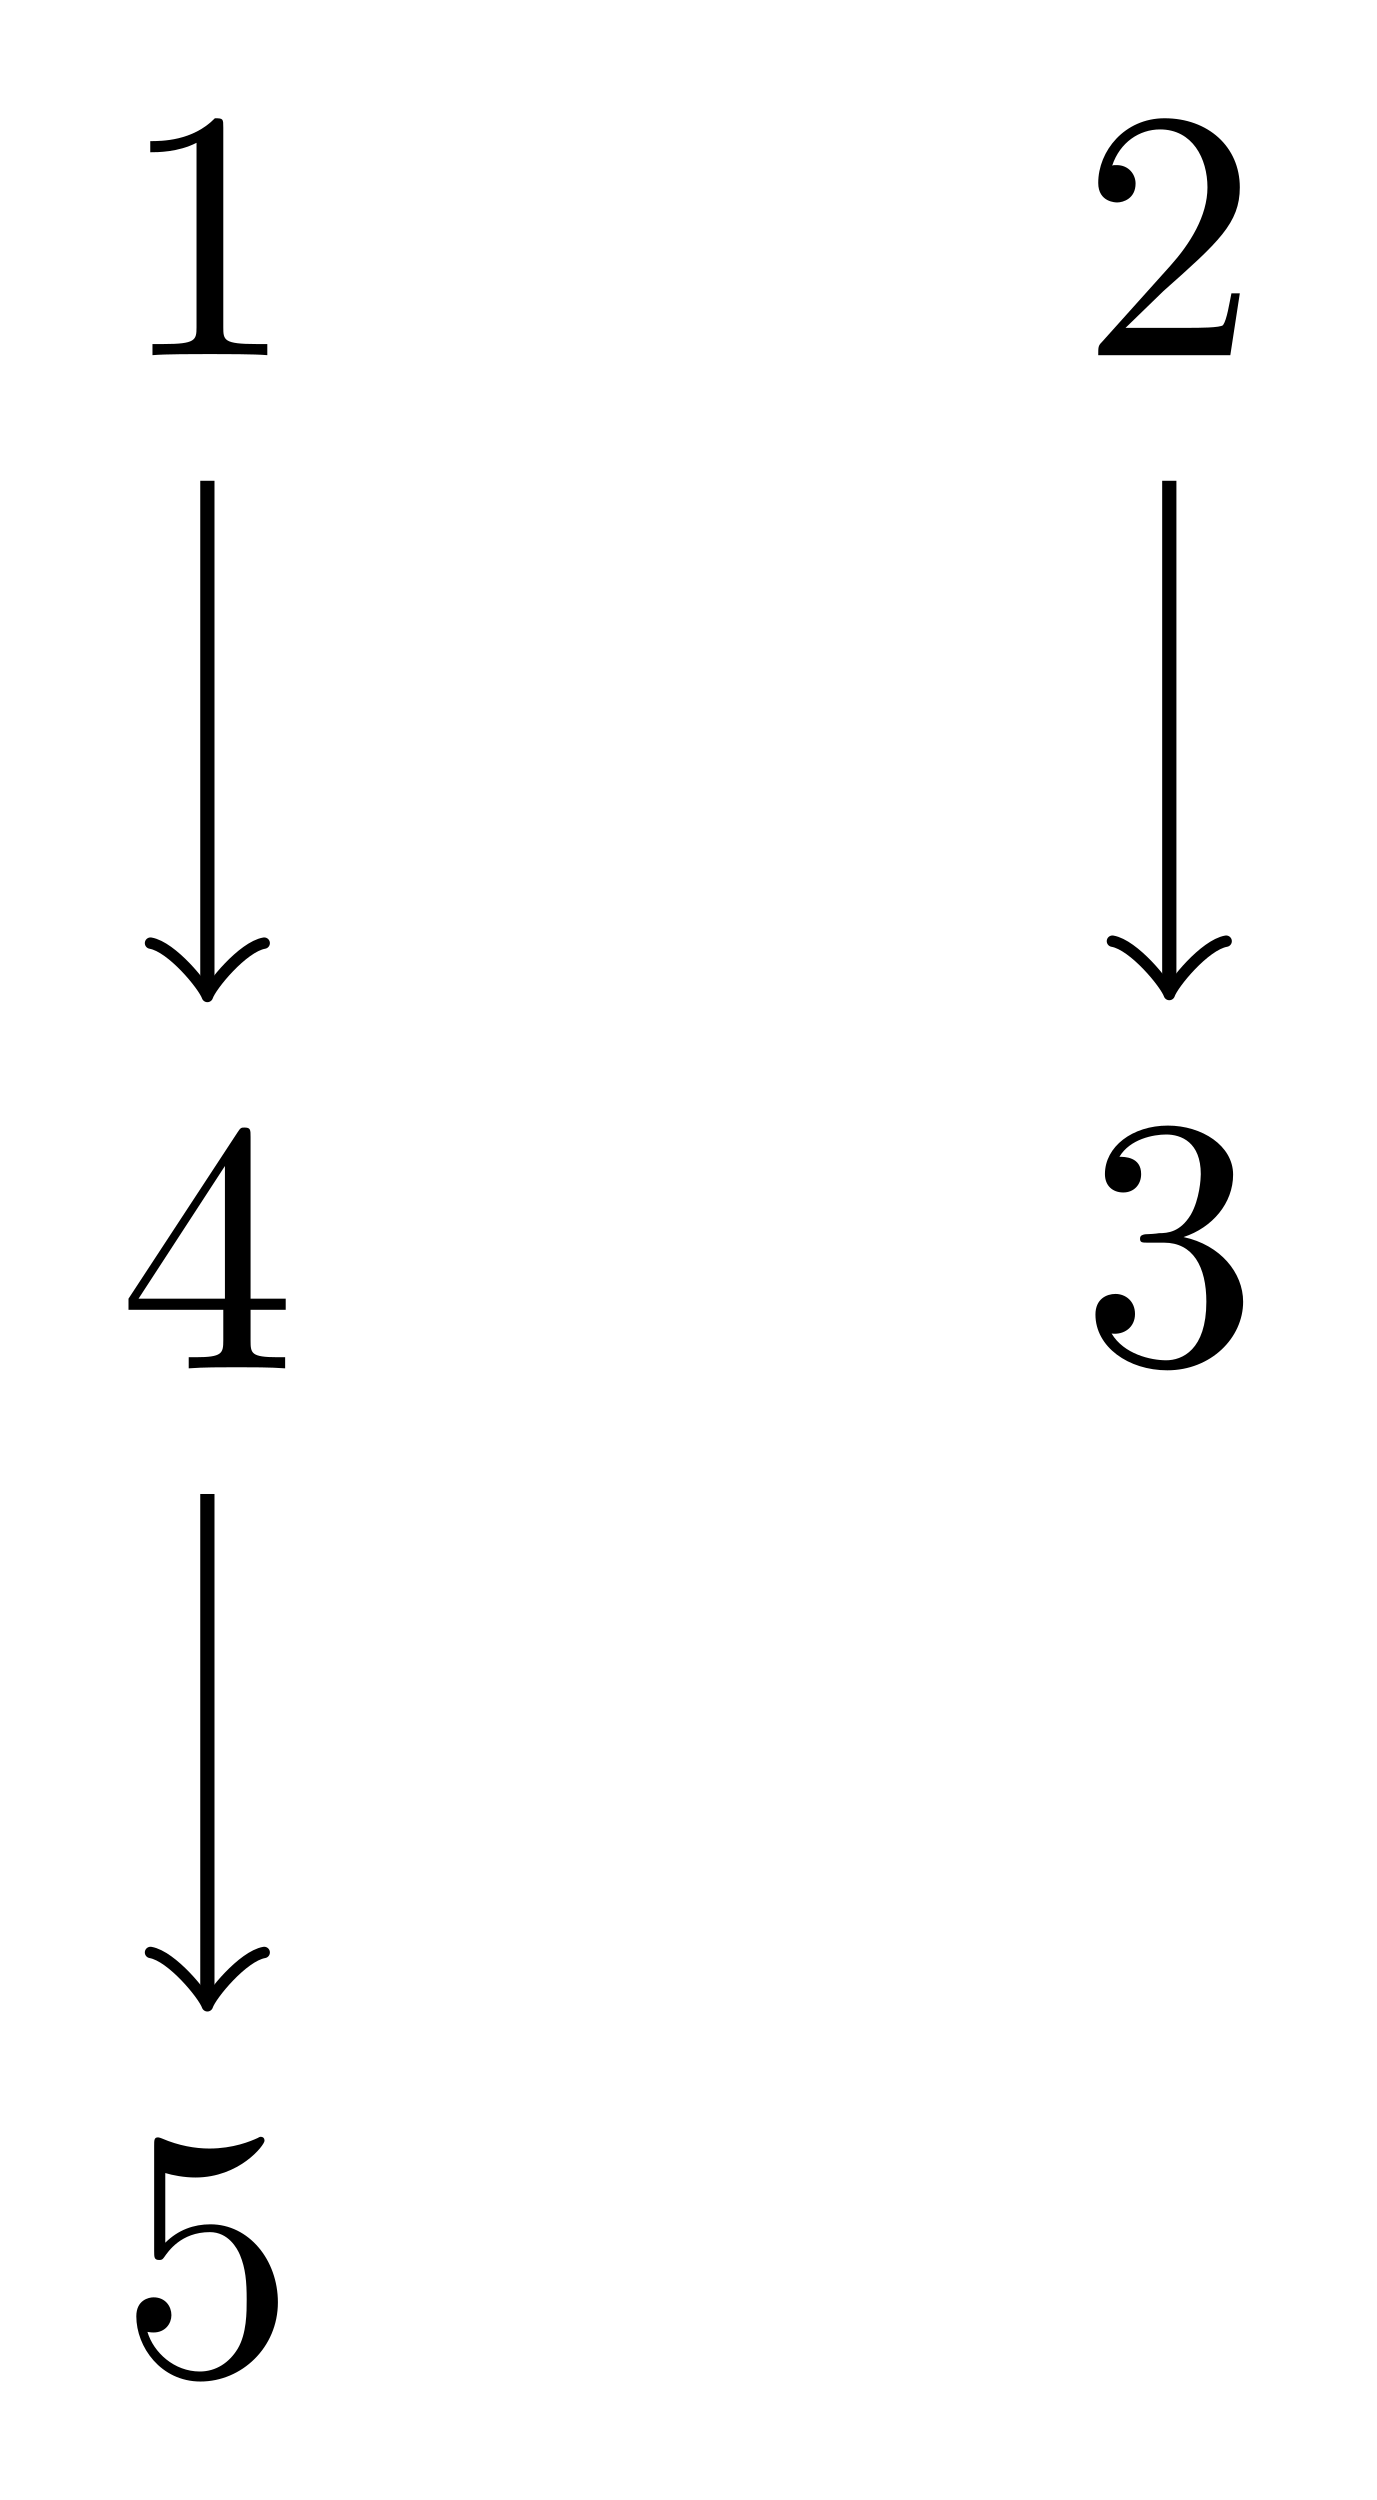
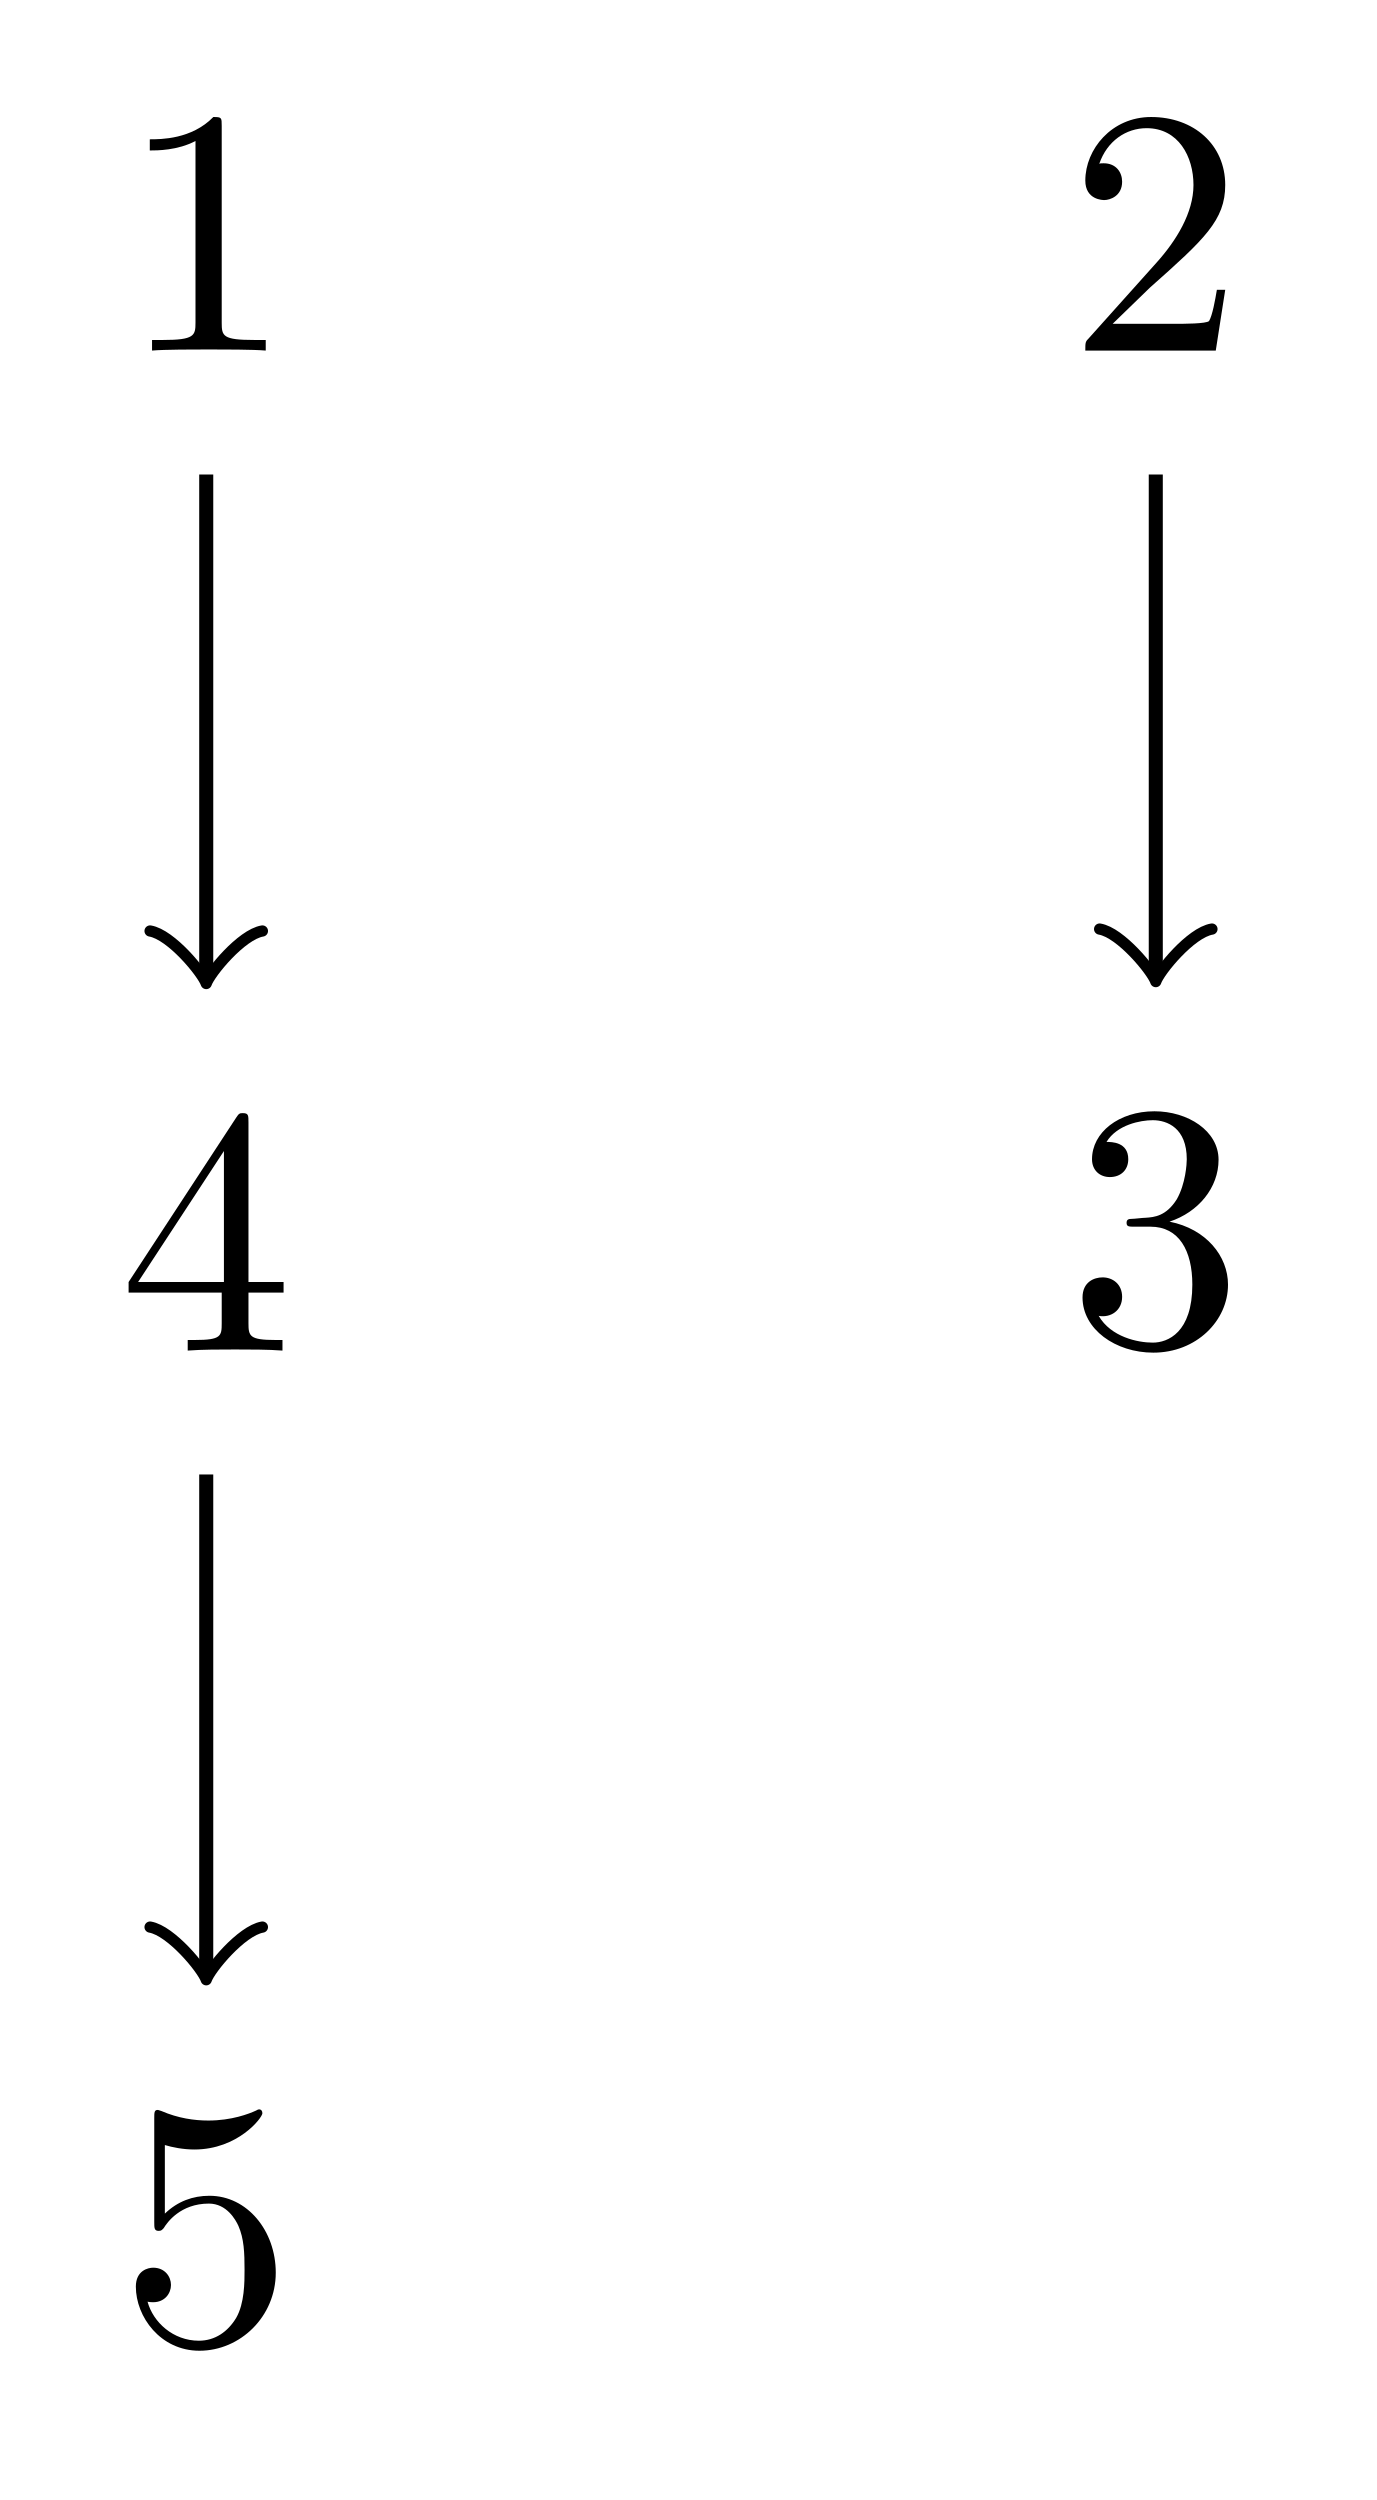
- <svg xmlns="http://www.w3.org/2000/svg" xmlns:xlink="http://www.w3.org/1999/xlink" width="38.587pt" height="70.079pt" viewBox="0 0 38.587 70.079" version="1.1">
+ <svg xmlns="http://www.w3.org/2000/svg" xmlns:xlink="http://www.w3.org/1999/xlink" width="38.587" height="70.079" viewBox="0 0 38.587 70.079">
  <defs>
    <g>
-       <symbol overflow="visible" id="glyph0-0">
-         <path style="stroke:none;" d="" />
-       </symbol>
-       <symbol overflow="visible" id="glyph0-1">
-         <path style="stroke:none;" d="M 4.172 0 L 4.172 -0.312 L 3.859 -0.312 C 2.953 -0.312 2.938 -0.422 2.938 -0.781 L 2.938 -6.375 C 2.938 -6.625 2.938 -6.641 2.703 -6.641 C 2.078 -6 1.203 -6 0.891 -6 L 0.891 -5.688 C 1.094 -5.688 1.672 -5.688 2.188 -5.953 L 2.188 -0.781 C 2.188 -0.422 2.156 -0.312 1.266 -0.312 L 0.953 -0.312 L 0.953 0 C 1.297 -0.031 2.156 -0.031 2.562 -0.031 C 2.953 -0.031 3.828 -0.031 4.172 0 Z M 4.172 0 " />
-       </symbol>
-       <symbol overflow="visible" id="glyph0-2">
-         <path style="stroke:none;" d="M 4.469 -1.734 L 4.234 -1.734 C 4.172 -1.438 4.109 -1 4 -0.844 C 3.938 -0.766 3.281 -0.766 3.062 -0.766 L 1.266 -0.766 L 2.328 -1.797 C 3.875 -3.172 4.469 -3.703 4.469 -4.703 C 4.469 -5.844 3.578 -6.641 2.359 -6.641 C 1.234 -6.641 0.5 -5.719 0.5 -4.828 C 0.5 -4.281 1 -4.281 1.031 -4.281 C 1.203 -4.281 1.547 -4.391 1.547 -4.812 C 1.547 -5.062 1.359 -5.328 1.016 -5.328 C 0.938 -5.328 0.922 -5.328 0.891 -5.312 C 1.109 -5.969 1.656 -6.328 2.234 -6.328 C 3.141 -6.328 3.562 -5.516 3.562 -4.703 C 3.562 -3.906 3.078 -3.125 2.516 -2.5 L 0.609 -0.375 C 0.5 -0.266 0.5 -0.234 0.5 0 L 4.203 0 Z M 4.469 -1.734 " />
-       </symbol>
-       <symbol overflow="visible" id="glyph0-3">
-         <path style="stroke:none;" d="M 4.562 -1.703 C 4.562 -2.516 3.922 -3.297 2.891 -3.516 C 3.703 -3.781 4.281 -4.469 4.281 -5.266 C 4.281 -6.078 3.406 -6.641 2.453 -6.641 C 1.453 -6.641 0.688 -6.047 0.688 -5.281 C 0.688 -4.953 0.906 -4.766 1.203 -4.766 C 1.5 -4.766 1.703 -4.984 1.703 -5.281 C 1.703 -5.766 1.234 -5.766 1.094 -5.766 C 1.391 -6.266 2.047 -6.391 2.406 -6.391 C 2.828 -6.391 3.375 -6.172 3.375 -5.281 C 3.375 -5.156 3.344 -4.578 3.094 -4.141 C 2.797 -3.656 2.453 -3.625 2.203 -3.625 C 2.125 -3.609 1.891 -3.594 1.812 -3.594 C 1.734 -3.578 1.672 -3.562 1.672 -3.469 C 1.672 -3.359 1.734 -3.359 1.906 -3.359 L 2.344 -3.359 C 3.156 -3.359 3.531 -2.688 3.531 -1.703 C 3.531 -0.344 2.844 -0.062 2.406 -0.062 C 1.969 -0.062 1.219 -0.234 0.875 -0.812 C 1.219 -0.766 1.531 -0.984 1.531 -1.359 C 1.531 -1.719 1.266 -1.922 0.984 -1.922 C 0.734 -1.922 0.422 -1.781 0.422 -1.344 C 0.422 -0.438 1.344 0.219 2.438 0.219 C 3.656 0.219 4.562 -0.688 4.562 -1.703 Z M 4.562 -1.703 " />
-       </symbol>
-       <symbol overflow="visible" id="glyph0-4">
-         <path style="stroke:none;" d="M 4.688 -1.641 L 4.688 -1.953 L 3.703 -1.953 L 3.703 -6.484 C 3.703 -6.688 3.703 -6.75 3.531 -6.75 C 3.453 -6.75 3.422 -6.75 3.344 -6.625 L 0.281 -1.953 L 0.281 -1.641 L 2.938 -1.641 L 2.938 -0.781 C 2.938 -0.422 2.906 -0.312 2.172 -0.312 L 1.969 -0.312 L 1.969 0 C 2.375 -0.031 2.891 -0.031 3.312 -0.031 C 3.734 -0.031 4.25 -0.031 4.672 0 L 4.672 -0.312 L 4.453 -0.312 C 3.719 -0.312 3.703 -0.422 3.703 -0.781 L 3.703 -1.641 Z M 2.984 -1.953 L 0.562 -1.953 L 2.984 -5.672 Z M 2.984 -1.953 " />
-       </symbol>
-       <symbol overflow="visible" id="glyph0-5">
-         <path style="stroke:none;" d="M 4.469 -2 C 4.469 -3.188 3.656 -4.188 2.578 -4.188 C 2.109 -4.188 1.672 -4.031 1.312 -3.672 L 1.312 -5.625 C 1.516 -5.562 1.844 -5.5 2.156 -5.5 C 3.391 -5.5 4.094 -6.406 4.094 -6.531 C 4.094 -6.594 4.062 -6.641 3.984 -6.641 C 3.984 -6.641 3.953 -6.641 3.906 -6.609 C 3.703 -6.516 3.219 -6.312 2.547 -6.312 C 2.156 -6.312 1.688 -6.391 1.219 -6.594 C 1.141 -6.625 1.109 -6.625 1.109 -6.625 C 1 -6.625 1 -6.547 1 -6.391 L 1 -3.438 C 1 -3.266 1 -3.188 1.141 -3.188 C 1.219 -3.188 1.234 -3.203 1.281 -3.266 C 1.391 -3.422 1.75 -3.969 2.562 -3.969 C 3.078 -3.969 3.328 -3.516 3.406 -3.328 C 3.562 -2.953 3.594 -2.578 3.594 -2.078 C 3.594 -1.719 3.594 -1.125 3.344 -0.703 C 3.109 -0.312 2.734 -0.062 2.281 -0.062 C 1.562 -0.062 0.984 -0.594 0.812 -1.172 C 0.844 -1.172 0.875 -1.156 0.984 -1.156 C 1.312 -1.156 1.484 -1.406 1.484 -1.641 C 1.484 -1.891 1.312 -2.141 0.984 -2.141 C 0.844 -2.141 0.5 -2.062 0.5 -1.609 C 0.5 -0.75 1.188 0.219 2.297 0.219 C 3.453 0.219 4.469 -0.734 4.469 -2 Z M 4.469 -2 " />
-       </symbol>
+       <g id="glyph-0-0">
+         <path d="M 4.125 0 L 4.125 -0.297 L 3.797 -0.297 C 2.922 -0.297 2.891 -0.406 2.891 -0.781 L 2.891 -6.297 C 2.891 -6.531 2.891 -6.547 2.656 -6.547 C 2.047 -5.922 1.188 -5.922 0.875 -5.922 L 0.875 -5.609 C 1.078 -5.609 1.656 -5.609 2.156 -5.875 L 2.156 -0.781 C 2.156 -0.422 2.125 -0.297 1.25 -0.297 L 0.938 -0.297 L 0.938 0 C 1.281 -0.031 2.125 -0.031 2.531 -0.031 C 2.922 -0.031 3.781 -0.031 4.125 0 Z M 4.125 0 " />
+       </g>
+       <g id="glyph-0-1">
+         <path d="M 4.406 -1.703 L 4.172 -1.703 C 4.125 -1.422 4.047 -0.984 3.953 -0.828 C 3.875 -0.75 3.234 -0.75 3.016 -0.75 L 1.25 -0.75 L 2.297 -1.766 C 3.828 -3.125 4.406 -3.656 4.406 -4.641 C 4.406 -5.766 3.531 -6.547 2.328 -6.547 C 1.219 -6.547 0.484 -5.641 0.484 -4.766 C 0.484 -4.219 0.984 -4.219 1.016 -4.219 C 1.172 -4.219 1.516 -4.328 1.516 -4.734 C 1.516 -5 1.344 -5.25 1 -5.25 C 0.922 -5.25 0.906 -5.25 0.875 -5.234 C 1.094 -5.875 1.625 -6.234 2.203 -6.234 C 3.094 -6.234 3.516 -5.438 3.516 -4.641 C 3.516 -3.859 3.031 -3.078 2.484 -2.469 L 0.594 -0.359 C 0.484 -0.25 0.484 -0.234 0.484 0 L 4.141 0 Z M 4.406 -1.703 " />
+       </g>
+       <g id="glyph-0-2">
+         <path d="M 4.484 -1.688 C 4.484 -2.484 3.875 -3.25 2.844 -3.453 C 3.656 -3.719 4.219 -4.406 4.219 -5.188 C 4.219 -6 3.359 -6.547 2.422 -6.547 C 1.422 -6.547 0.672 -5.953 0.672 -5.203 C 0.672 -4.891 0.891 -4.703 1.172 -4.703 C 1.484 -4.703 1.688 -4.906 1.688 -5.203 C 1.688 -5.688 1.219 -5.688 1.078 -5.688 C 1.375 -6.172 2.031 -6.297 2.375 -6.297 C 2.781 -6.297 3.328 -6.078 3.328 -5.203 C 3.328 -5.078 3.297 -4.516 3.047 -4.078 C 2.75 -3.609 2.422 -3.578 2.172 -3.562 C 2.094 -3.562 1.859 -3.531 1.781 -3.531 C 1.703 -3.531 1.641 -3.516 1.641 -3.422 C 1.641 -3.312 1.703 -3.312 1.875 -3.312 L 2.312 -3.312 C 3.109 -3.312 3.484 -2.641 3.484 -1.688 C 3.484 -0.344 2.797 -0.062 2.375 -0.062 C 1.953 -0.062 1.203 -0.219 0.859 -0.812 C 1.203 -0.75 1.516 -0.969 1.516 -1.344 C 1.516 -1.703 1.25 -1.891 0.969 -1.891 C 0.734 -1.891 0.406 -1.766 0.406 -1.328 C 0.406 -0.438 1.328 0.219 2.391 0.219 C 3.594 0.219 4.484 -0.672 4.484 -1.688 Z M 4.484 -1.688 " />
+       </g>
+       <g id="glyph-0-3">
+         <path d="M 4.625 -1.625 L 4.625 -1.922 L 3.641 -1.922 L 3.641 -6.391 C 3.641 -6.594 3.641 -6.656 3.484 -6.656 C 3.406 -6.656 3.375 -6.656 3.297 -6.531 L 0.281 -1.922 L 0.281 -1.625 L 2.891 -1.625 L 2.891 -0.766 C 2.891 -0.406 2.875 -0.297 2.141 -0.297 L 1.938 -0.297 L 1.938 0 C 2.344 -0.031 2.844 -0.031 3.266 -0.031 C 3.672 -0.031 4.203 -0.031 4.594 0 L 4.594 -0.297 L 4.391 -0.297 C 3.672 -0.297 3.641 -0.406 3.641 -0.766 L 3.641 -1.625 Z M 2.953 -1.922 L 0.547 -1.922 L 2.953 -5.594 Z M 2.953 -1.922 " />
+       </g>
+       <g id="glyph-0-4">
+         <path d="M 4.406 -1.969 C 4.406 -3.141 3.609 -4.125 2.547 -4.125 C 2.078 -4.125 1.656 -3.969 1.297 -3.625 L 1.297 -5.547 C 1.5 -5.484 1.812 -5.422 2.125 -5.422 C 3.344 -5.422 4.031 -6.312 4.031 -6.438 C 4.031 -6.5 4 -6.547 3.938 -6.547 C 3.938 -6.547 3.906 -6.547 3.859 -6.516 C 3.656 -6.422 3.172 -6.234 2.516 -6.234 C 2.125 -6.234 1.672 -6.297 1.203 -6.5 C 1.125 -6.531 1.094 -6.531 1.094 -6.531 C 1 -6.531 1 -6.453 1 -6.297 L 1 -3.391 C 1 -3.219 1 -3.141 1.125 -3.141 C 1.203 -3.141 1.219 -3.172 1.266 -3.219 C 1.359 -3.375 1.734 -3.906 2.531 -3.906 C 3.031 -3.906 3.281 -3.453 3.359 -3.281 C 3.516 -2.922 3.531 -2.531 3.531 -2.047 C 3.531 -1.703 3.531 -1.109 3.297 -0.703 C 3.062 -0.312 2.703 -0.062 2.25 -0.062 C 1.531 -0.062 0.969 -0.578 0.812 -1.156 C 0.828 -1.156 0.859 -1.141 0.969 -1.141 C 1.297 -1.141 1.469 -1.391 1.469 -1.625 C 1.469 -1.859 1.297 -2.109 0.969 -2.109 C 0.828 -2.109 0.484 -2.031 0.484 -1.578 C 0.484 -0.734 1.172 0.219 2.266 0.219 C 3.406 0.219 4.406 -0.734 4.406 -1.969 Z M 4.406 -1.969 " />
+       </g>
    </g>
  </defs>
-   <g id="surface1">
-     <path style="fill:none;stroke-width:0.399;stroke-linecap:butt;stroke-linejoin:miter;stroke:rgb(0%,0%,0%);stroke-opacity:1;stroke-miterlimit:10;" d="M 0.002 -6.839 L 0.002 -20.995 " transform="matrix(1,0,0,-1,5.811,6.638)" />
-     <path style="fill:none;stroke-width:0.319;stroke-linecap:round;stroke-linejoin:round;stroke:rgb(0%,0%,0%);stroke-opacity:1;stroke-miterlimit:10;" d="M -1.197 1.595 C -1.095 0.998 -0.001 0.099 0.299 0.002 C -0.001 -0.1 -1.095 -0.995 -1.197 -1.592 " transform="matrix(0,1,1,0,5.811,27.6343)" />
-     <path style="fill:none;stroke-width:0.399;stroke-linecap:butt;stroke-linejoin:miter;stroke:rgb(0%,0%,0%);stroke-opacity:1;stroke-miterlimit:10;" d="M 26.966 -6.839 L 26.966 -20.94 " transform="matrix(1,0,0,-1,5.811,6.638)" />
-     <path style="fill:none;stroke-width:0.319;stroke-linecap:round;stroke-linejoin:round;stroke:rgb(0%,0%,0%);stroke-opacity:1;stroke-miterlimit:10;" d="M -1.197 1.595 C -1.095 0.997 -0.001 0.099 0.299 0.001 C -0.001 -0.1 -1.095 -0.995 -1.197 -1.593 " transform="matrix(0,1,1,0,32.77616,27.57951)" />
-     <path style="fill:none;stroke-width:0.399;stroke-linecap:butt;stroke-linejoin:miter;stroke:rgb(0%,0%,0%);stroke-opacity:1;stroke-miterlimit:10;" d="M 0.002 -35.241 L 0.002 -49.288 " transform="matrix(1,0,0,-1,5.811,6.638)" />
-     <path style="fill:none;stroke-width:0.319;stroke-linecap:round;stroke-linejoin:round;stroke:rgb(0%,0%,0%);stroke-opacity:1;stroke-miterlimit:10;" d="M -1.196 1.595 C -1.094 0.998 -0.001 0.099 0.3 0.002 C -0.001 -0.1 -1.094 -0.995 -1.196 -1.592 " transform="matrix(0,1,1,0,5.811,55.9263)" />
-     <g style="fill:rgb(0%,0%,0%);fill-opacity:1;">
-       <use xlink:href="#glyph0-1" x="3.321" y="9.956" />
-     </g>
-     <g style="fill:rgb(0%,0%,0%);fill-opacity:1;">
-       <use xlink:href="#glyph0-2" x="30.285" y="9.956" />
-     </g>
-     <g style="fill:rgb(0%,0%,0%);fill-opacity:1;">
-       <use xlink:href="#glyph0-3" x="30.285" y="38.193" />
-     </g>
-     <g style="fill:rgb(0%,0%,0%);fill-opacity:1;">
-       <use xlink:href="#glyph0-4" x="3.321" y="38.357" />
-     </g>
-     <g style="fill:rgb(0%,0%,0%);fill-opacity:1;">
-       <use xlink:href="#glyph0-5" x="3.321" y="66.539" />
-     </g>
+   <path fill="none" stroke-width="0.399" stroke-linecap="butt" stroke-linejoin="miter" stroke="rgb(0%, 0%, 0%)" stroke-opacity="1" stroke-miterlimit="10" d="M -0.001 -6.838 L -0.001 -20.998 " transform="matrix(0.987028, 0, 0, -0.987028, 5.782071, 6.551893)" />
+   <path fill="none" stroke-width="0.319" stroke-linecap="round" stroke-linejoin="round" stroke="rgb(0%, 0%, 0%)" stroke-opacity="1" stroke-miterlimit="10" d="M -1.194 1.594 C -1.095 0.996 0.002 0.098 0.298 -0.001 C 0.002 -0.1 -1.095 -0.998 -1.194 -1.596 " transform="matrix(0, 0.987028, 0.987028, 0, 5.782071, 27.27583)" />
+   <path fill="none" stroke-width="0.399" stroke-linecap="butt" stroke-linejoin="miter" stroke="rgb(0%, 0%, 0%)" stroke-opacity="1" stroke-miterlimit="10" d="M 26.966 -6.838 L 26.966 -20.942 " transform="matrix(0.987028, 0, 0, -0.987028, 5.782071, 6.551893)" />
+   <path fill="none" stroke-width="0.319" stroke-linecap="round" stroke-linejoin="round" stroke="rgb(0%, 0%, 0%)" stroke-opacity="1" stroke-miterlimit="10" d="M -1.194 1.596 C -1.095 0.994 0.001 0.1 0.298 0.001 C 0.001 -0.098 -1.095 -0.996 -1.194 -1.594 " transform="matrix(0, 0.987028, 0.987028, 0, 32.39744, 27.22175)" />
+   <path fill="none" stroke-width="0.399" stroke-linecap="butt" stroke-linejoin="miter" stroke="rgb(0%, 0%, 0%)" stroke-opacity="1" stroke-miterlimit="10" d="M -0.001 -35.237 L -0.001 -49.287 " transform="matrix(0.987028, 0, 0, -0.987028, 5.782071, 6.551893)" />
+   <path fill="none" stroke-width="0.319" stroke-linecap="round" stroke-linejoin="round" stroke="rgb(0%, 0%, 0%)" stroke-opacity="1" stroke-miterlimit="10" d="M -1.197 1.594 C -1.094 0.996 -0.002 0.098 0.299 -0.001 C -0.002 -0.1 -1.094 -0.998 -1.197 -1.596 " transform="matrix(0, 0.987028, 0.987028, 0, 5.782071, 55.20083)" />
+   <g fill="rgb(0%, 0%, 0%)" fill-opacity="1">
+     <use xlink:href="#glyph-0-0" x="3.324" y="9.827" />
+   </g>
+   <g fill="rgb(0%, 0%, 0%)" fill-opacity="1">
+     <use xlink:href="#glyph-0-1" x="29.939" y="9.827" />
+   </g>
+   <g fill="rgb(0%, 0%, 0%)" fill-opacity="1">
+     <use xlink:href="#glyph-0-2" x="29.939" y="37.698" />
+   </g>
+   <g fill="rgb(0%, 0%, 0%)" fill-opacity="1">
+     <use xlink:href="#glyph-0-3" x="3.324" y="37.859" />
+   </g>
+   <g fill="rgb(0%, 0%, 0%)" fill-opacity="1">
+     <use xlink:href="#glyph-0-4" x="3.324" y="65.676" />
  </g>
</svg>
